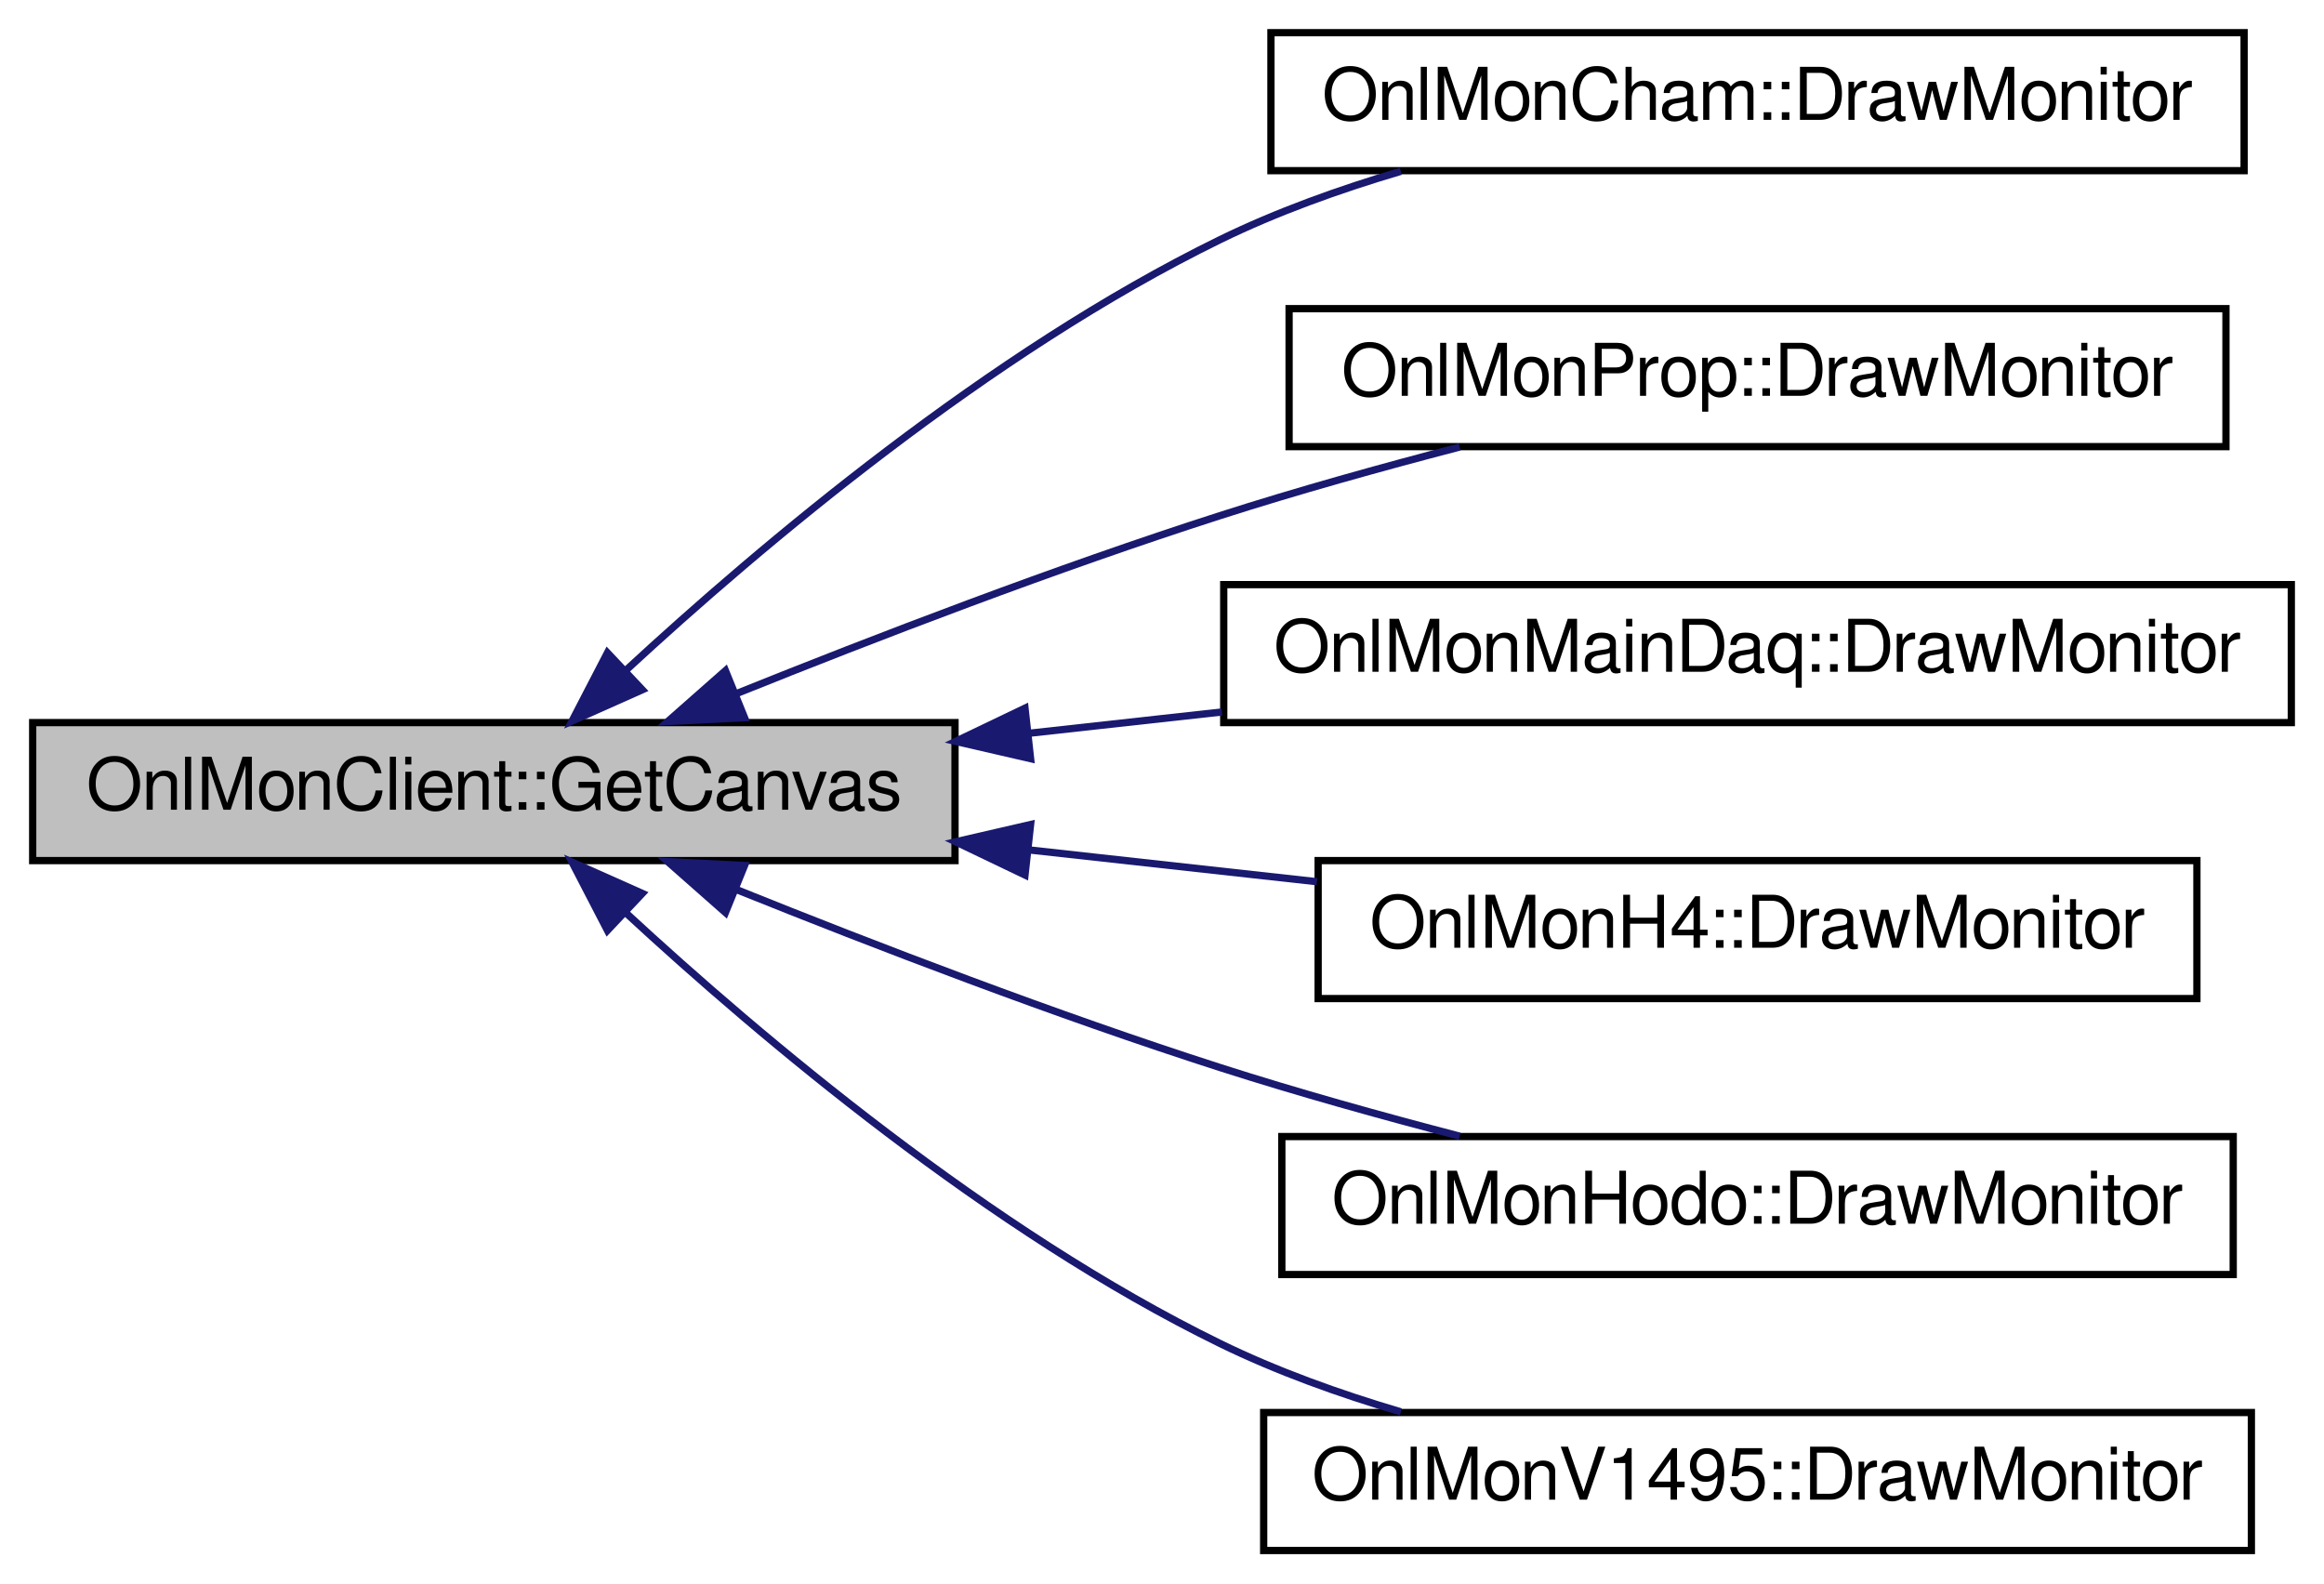
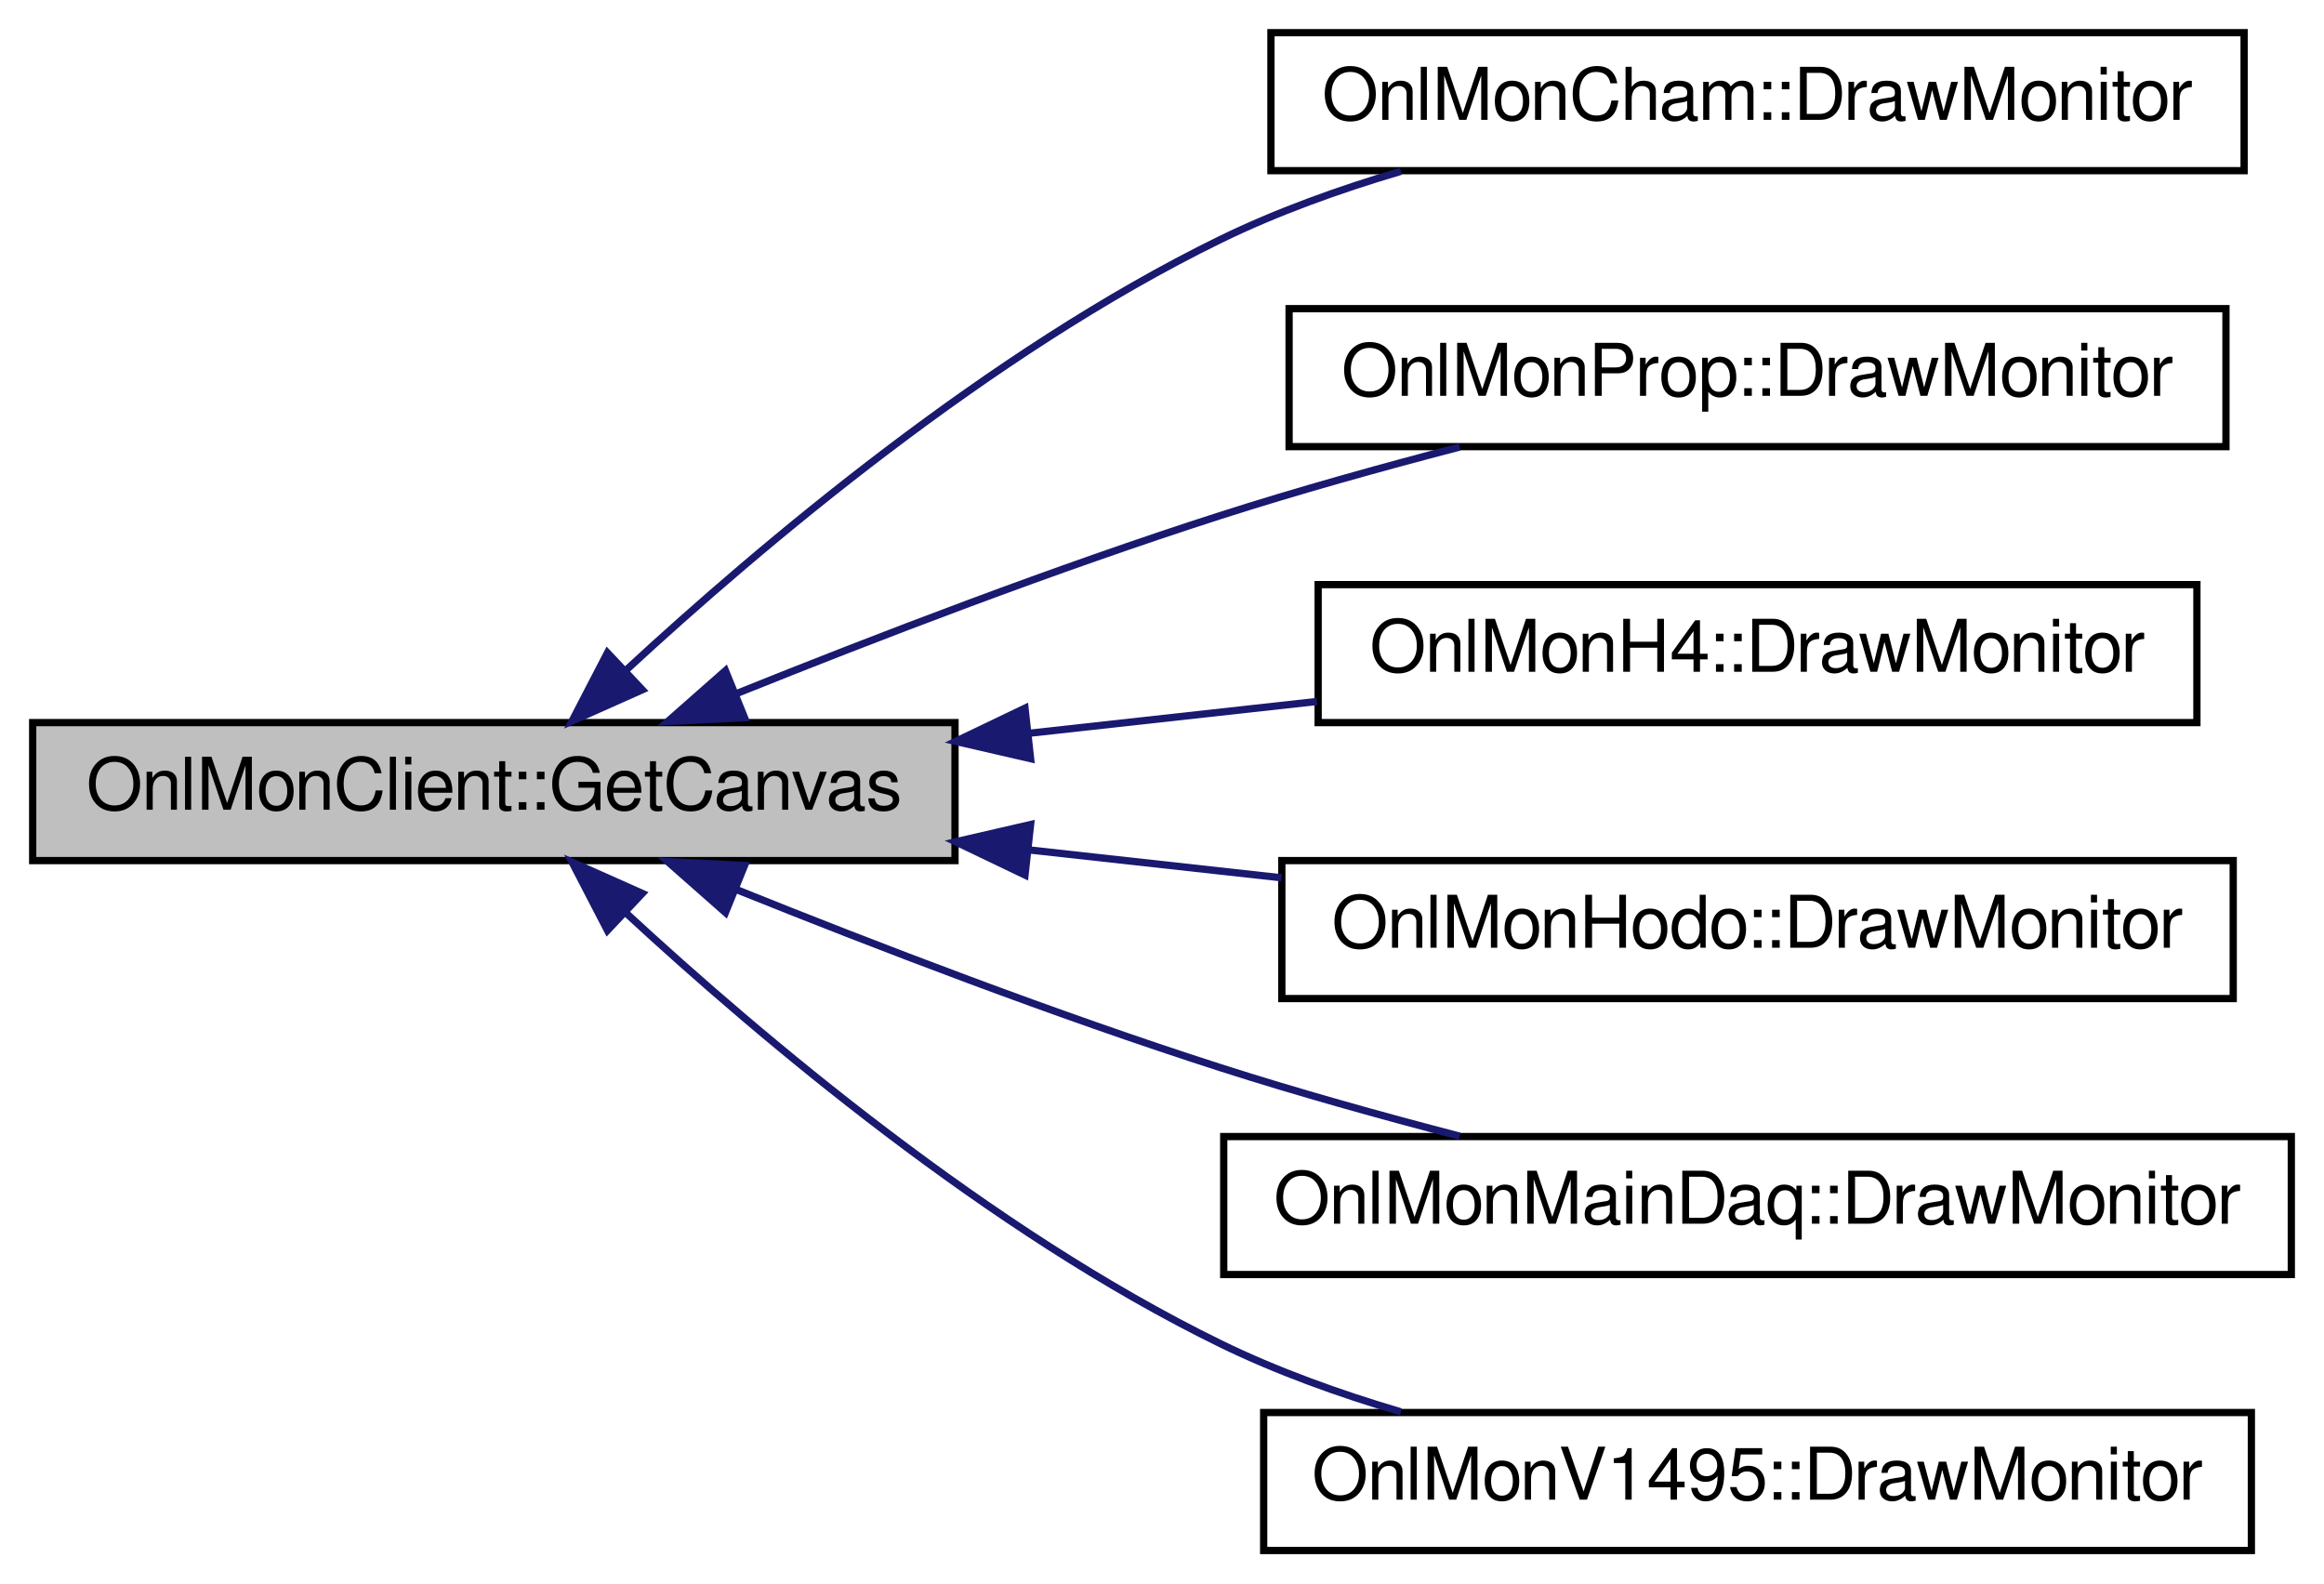
<svg xmlns="http://www.w3.org/2000/svg" xmlns:xlink="http://www.w3.org/1999/xlink" width="320pt" height="218pt" viewBox="0.00 0.00 320.00 218.00">
  <g id="graph0" class="graph" transform="scale(1 1) rotate(0) translate(4 214)">
    <g id="node1" class="node">
      <polygon fill="#bfbfbf" stroke="black" points="0.5,-95.5 0.5,-114.5 127.5,-114.5 127.5,-95.5 0.5,-95.5" />
      <text text-anchor="middle" x="64" y="-102.5" font-family="FreeSans" font-size="10.00">OnlMonClient::GetCanvas</text>
    </g>
    <g id="node2" class="node">
      <g id="a_node2">
        <a xlink:href="../../db/d15/classOnlMonCham.html#a00dbbbd38ad4a6fb3ae3dce82cff0cfd" target="_top" xlink:title="OnlMonCham::DrawMonitor">
          <polygon fill="none" stroke="black" points="171,-190.5 171,-209.5 305,-209.5 305,-190.5 171,-190.5" />
          <text text-anchor="middle" x="238" y="-197.5" font-family="FreeSans" font-size="10.00">OnlMonCham::DrawMonitor</text>
        </a>
      </g>
    </g>
    <g id="edge1" class="edge">
      <path fill="none" stroke="midnightblue" d="M82.177,-121.695C100.851,-138.954 132.29,-165.499 164,-181 171.765,-184.796 180.379,-187.897 188.887,-190.41" />
      <polygon fill="midnightblue" stroke="midnightblue" points="84.443,-119.021 74.766,-114.709 79.642,-124.115 84.443,-119.021" />
    </g>
    <g id="node3" class="node">
      <g id="a_node3">
        <a xlink:href="../../d7/dac/classOnlMonProp.html#a7a10e2e0b11916fab619d82fcd834499" target="_top" xlink:title="OnlMonProp::DrawMonitor">
          <polygon fill="none" stroke="black" points="173.5,-152.5 173.5,-171.5 302.5,-171.5 302.5,-152.5 173.5,-152.5" />
          <text text-anchor="middle" x="238" y="-159.5" font-family="FreeSans" font-size="10.00">OnlMonProp::DrawMonitor</text>
        </a>
      </g>
    </g>
    <g id="edge2" class="edge">
      <path fill="none" stroke="midnightblue" d="M97.409,-118.493C116.586,-126.212 141.46,-135.766 164,-143 174.599,-146.402 186.207,-149.639 196.987,-152.446" />
      <polygon fill="midnightblue" stroke="midnightblue" points="98.525,-115.169 87.943,-114.647 95.89,-121.654 98.525,-115.169" />
    </g>
    <g id="node4" class="node">
      <g id="a_node4">
-         <a xlink:href="../../d8/d69/classOnlMonMainDaq.html#ad84a74b4b2b1986c7cc1d1a433594728" target="_top" xlink:title="OnlMonMainDaq::DrawMonitor">
-           <polygon fill="none" stroke="black" points="164.5,-114.5 164.5,-133.5 311.5,-133.5 311.5,-114.5 164.5,-114.5" />
-           <text text-anchor="middle" x="238" y="-121.5" font-family="FreeSans" font-size="10.00">OnlMonMainDaq::DrawMonitor</text>
+         <a xlink:href="../../d2/d02/classOnlMonH4.html#a66abbc2af31a200e6eaf3b0d5fc63011" target="_top" xlink:title="OnlMonH4::DrawMonitor">
+           <polygon fill="none" stroke="black" points="177.5,-114.5 177.5,-133.5 298.5,-133.5 298.5,-114.5 177.5,-114.5" />
+           <text text-anchor="middle" x="238" y="-121.5" font-family="FreeSans" font-size="10.00">OnlMonH4::DrawMonitor</text>
        </a>
      </g>
    </g>
    <g id="edge3" class="edge">
-       <path fill="none" stroke="midnightblue" d="M137.763,-113.038C146.529,-114.006 155.482,-114.995 164.247,-115.963" />
+       <path fill="none" stroke="midnightblue" d="M137.602,-113.02C150.843,-114.483 164.519,-115.993 177.332,-117.409" />
      <polygon fill="midnightblue" stroke="midnightblue" points="137.906,-109.532 127.583,-111.913 137.138,-116.49 137.906,-109.532" />
    </g>
    <g id="node5" class="node">
      <g id="a_node5">
-         <a xlink:href="../../d2/d02/classOnlMonH4.html#a66abbc2af31a200e6eaf3b0d5fc63011" target="_top" xlink:title="OnlMonH4::DrawMonitor">
-           <polygon fill="none" stroke="black" points="177.5,-76.5 177.5,-95.5 298.5,-95.5 298.5,-76.5 177.5,-76.5" />
-           <text text-anchor="middle" x="238" y="-83.5" font-family="FreeSans" font-size="10.00">OnlMonH4::DrawMonitor</text>
+         <a xlink:href="../../d8/dc8/classOnlMonHodo.html#a1f9f3e14154fcd51bd2b74601ad68682" target="_top" xlink:title="OnlMonHodo::DrawMonitor">
+           <polygon fill="none" stroke="black" points="172.5,-76.5 172.5,-95.5 303.5,-95.5 303.5,-76.5 172.5,-76.5" />
+           <text text-anchor="middle" x="238" y="-83.5" font-family="FreeSans" font-size="10.00">OnlMonHodo::DrawMonitor</text>
        </a>
      </g>
    </g>
    <g id="edge4" class="edge">
-       <path fill="none" stroke="midnightblue" d="M137.602,-96.98C150.843,-95.517 164.519,-94.007 177.332,-92.591" />
+       <path fill="none" stroke="midnightblue" d="M137.634,-96.976C149.194,-95.7 161.084,-94.386 172.441,-93.132" />
      <polygon fill="midnightblue" stroke="midnightblue" points="137.138,-93.51 127.583,-98.087 137.906,-100.468 137.138,-93.51" />
    </g>
    <g id="node6" class="node">
      <g id="a_node6">
-         <a xlink:href="../../d8/dc8/classOnlMonHodo.html#a1f9f3e14154fcd51bd2b74601ad68682" target="_top" xlink:title="OnlMonHodo::DrawMonitor">
-           <polygon fill="none" stroke="black" points="172.5,-38.5 172.5,-57.5 303.5,-57.5 303.5,-38.5 172.5,-38.5" />
-           <text text-anchor="middle" x="238" y="-45.5" font-family="FreeSans" font-size="10.00">OnlMonHodo::DrawMonitor</text>
+         <a xlink:href="../../d8/d69/classOnlMonMainDaq.html#ad84a74b4b2b1986c7cc1d1a433594728" target="_top" xlink:title="OnlMonMainDaq::DrawMonitor">
+           <polygon fill="none" stroke="black" points="164.5,-38.5 164.5,-57.5 311.5,-57.5 311.5,-38.5 164.5,-38.5" />
+           <text text-anchor="middle" x="238" y="-45.5" font-family="FreeSans" font-size="10.00">OnlMonMainDaq::DrawMonitor</text>
        </a>
      </g>
    </g>
    <g id="edge5" class="edge">
      <path fill="none" stroke="midnightblue" d="M97.409,-91.507C116.586,-83.788 141.46,-74.234 164,-67 174.599,-63.598 186.207,-60.361 196.987,-57.554" />
      <polygon fill="midnightblue" stroke="midnightblue" points="95.89,-88.346 87.943,-95.353 98.525,-94.831 95.89,-88.346" />
    </g>
    <g id="node7" class="node">
      <g id="a_node7">
        <a xlink:href="../../d6/d41/classOnlMonV1495.html#a9be82f97a640a215665c96b4eb2468bd" target="_top" xlink:title="OnlMonV1495::DrawMonitor">
          <polygon fill="none" stroke="black" points="170,-0.5 170,-19.5 306,-19.5 306,-0.5 170,-0.5" />
          <text text-anchor="middle" x="238" y="-7.5" font-family="FreeSans" font-size="10.00">OnlMonV1495::DrawMonitor</text>
        </a>
      </g>
    </g>
    <g id="edge6" class="edge">
      <path fill="none" stroke="midnightblue" d="M82.177,-88.305C100.851,-71.046 132.29,-44.501 164,-29 171.765,-25.204 180.379,-22.103 188.887,-19.59" />
      <polygon fill="midnightblue" stroke="midnightblue" points="79.642,-85.885 74.766,-95.291 84.443,-90.979 79.642,-85.885" />
    </g>
  </g>
</svg>
